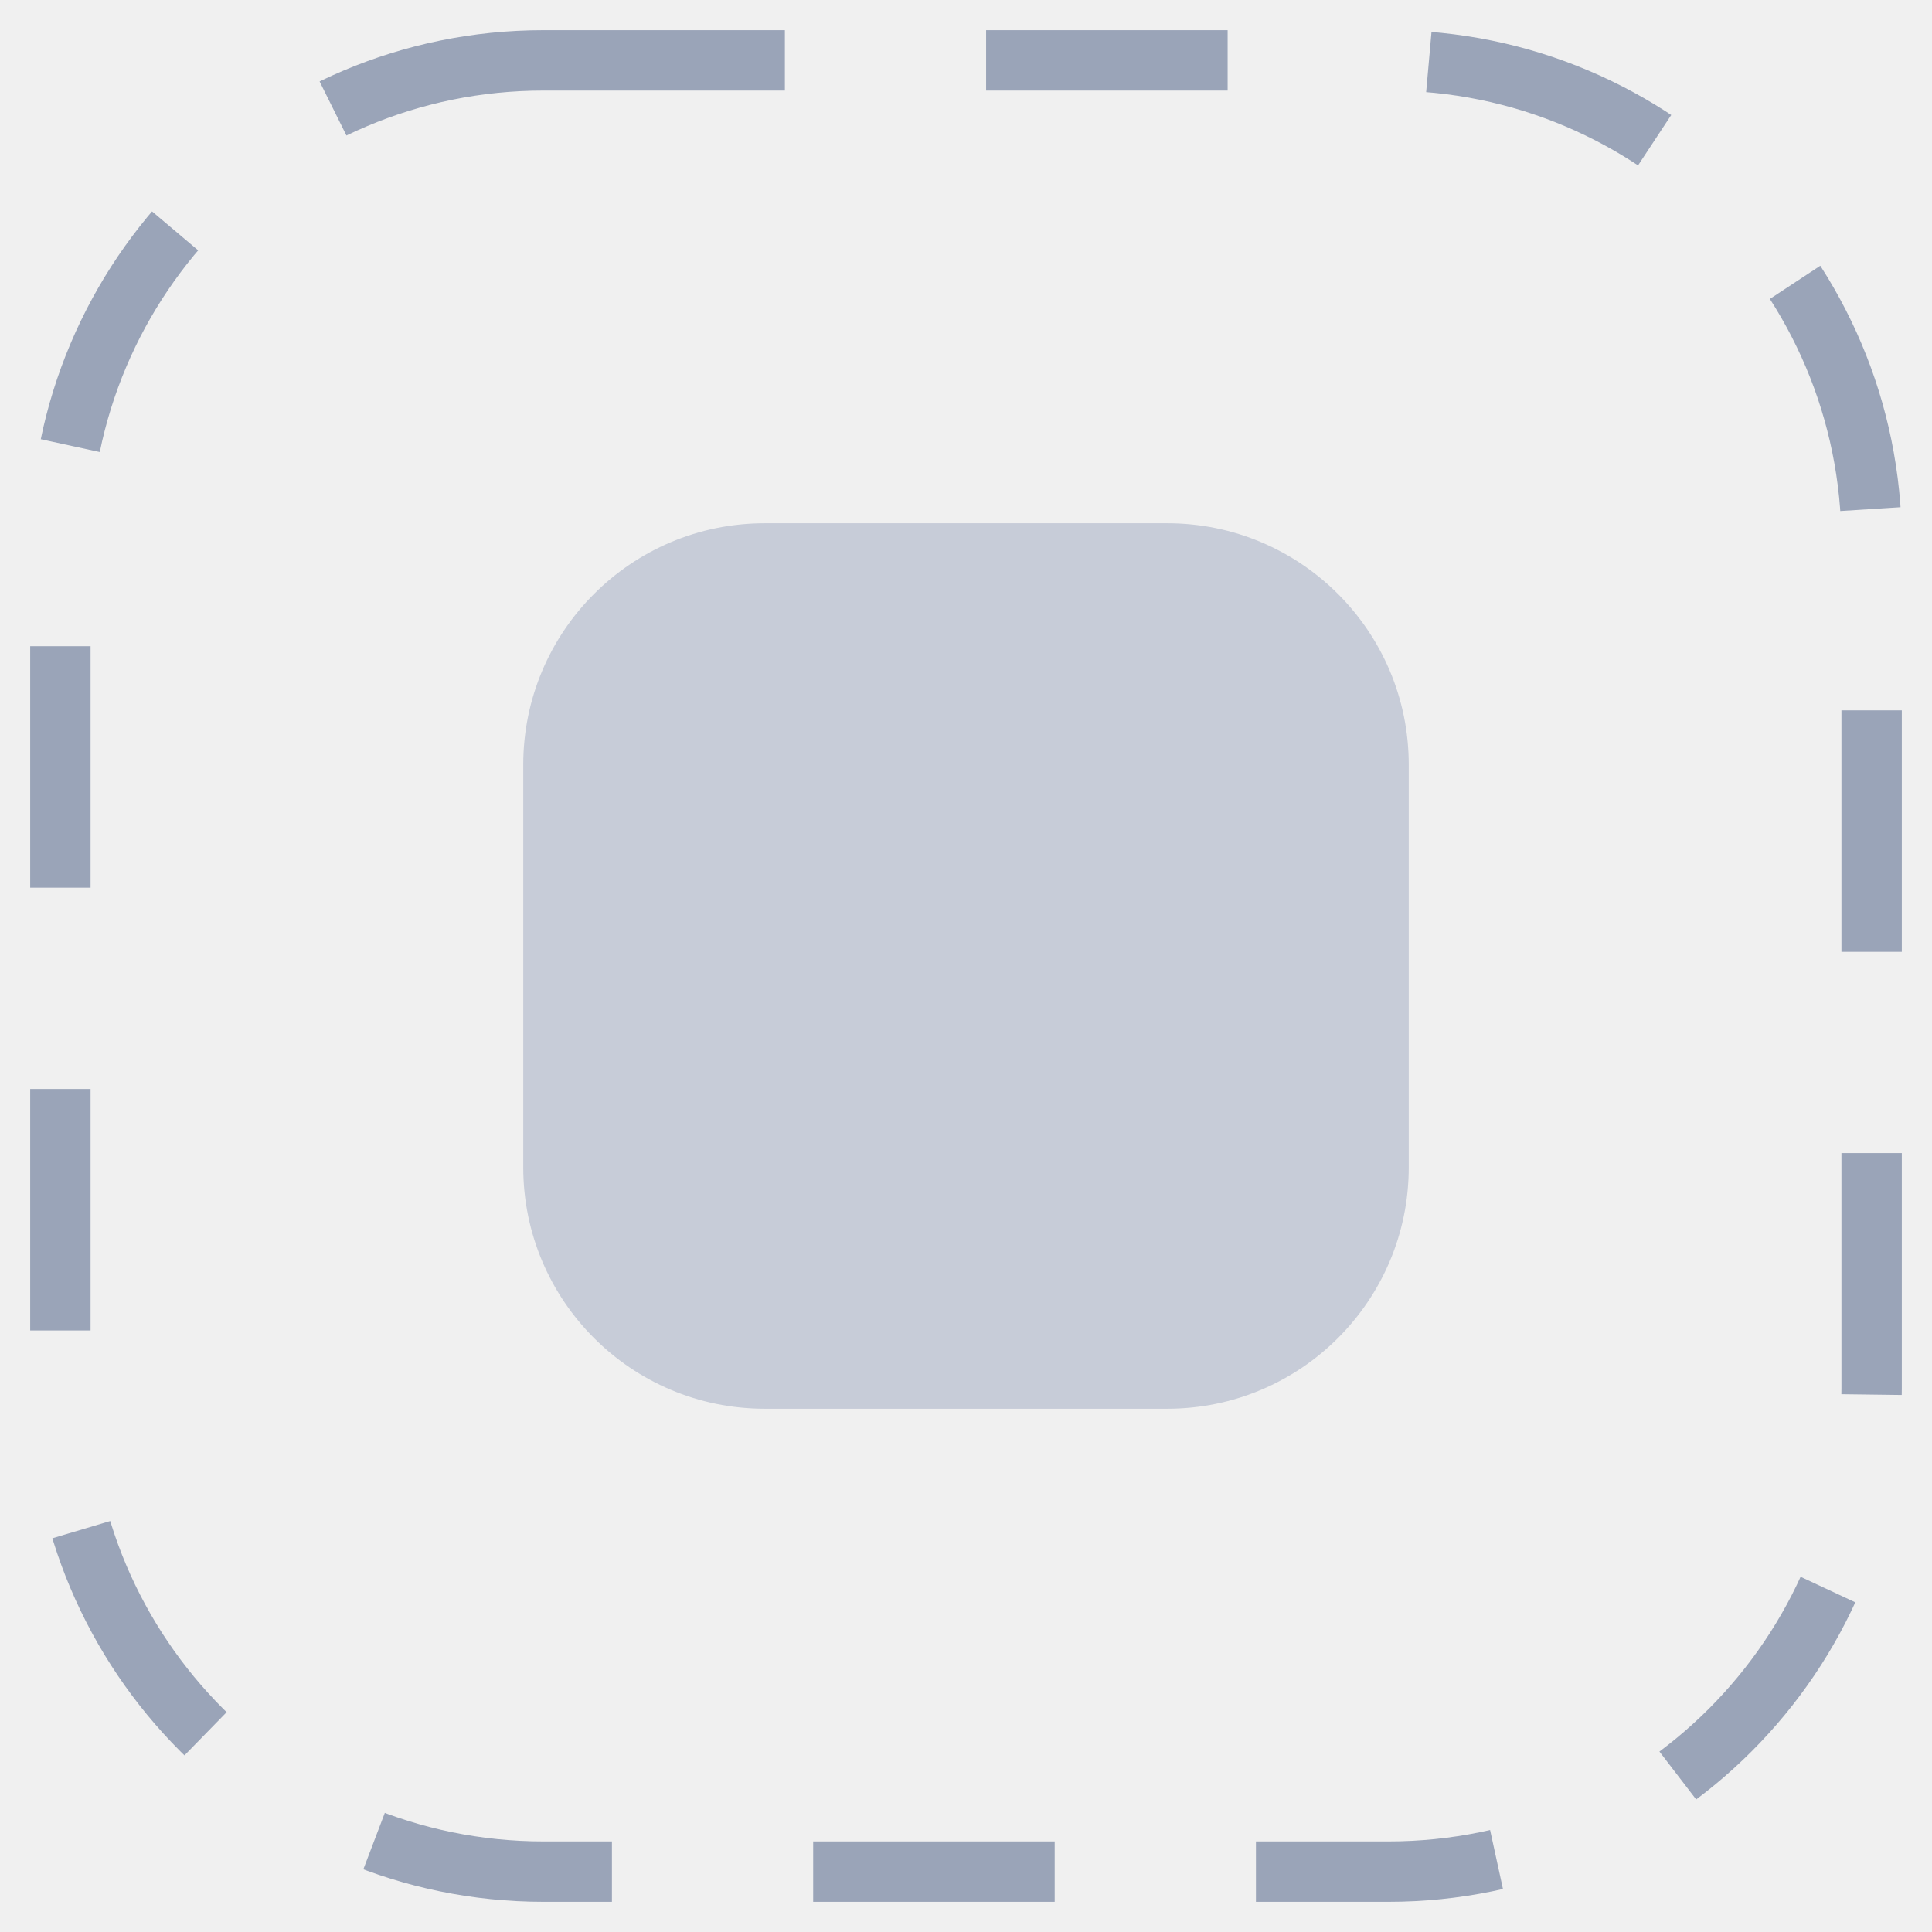
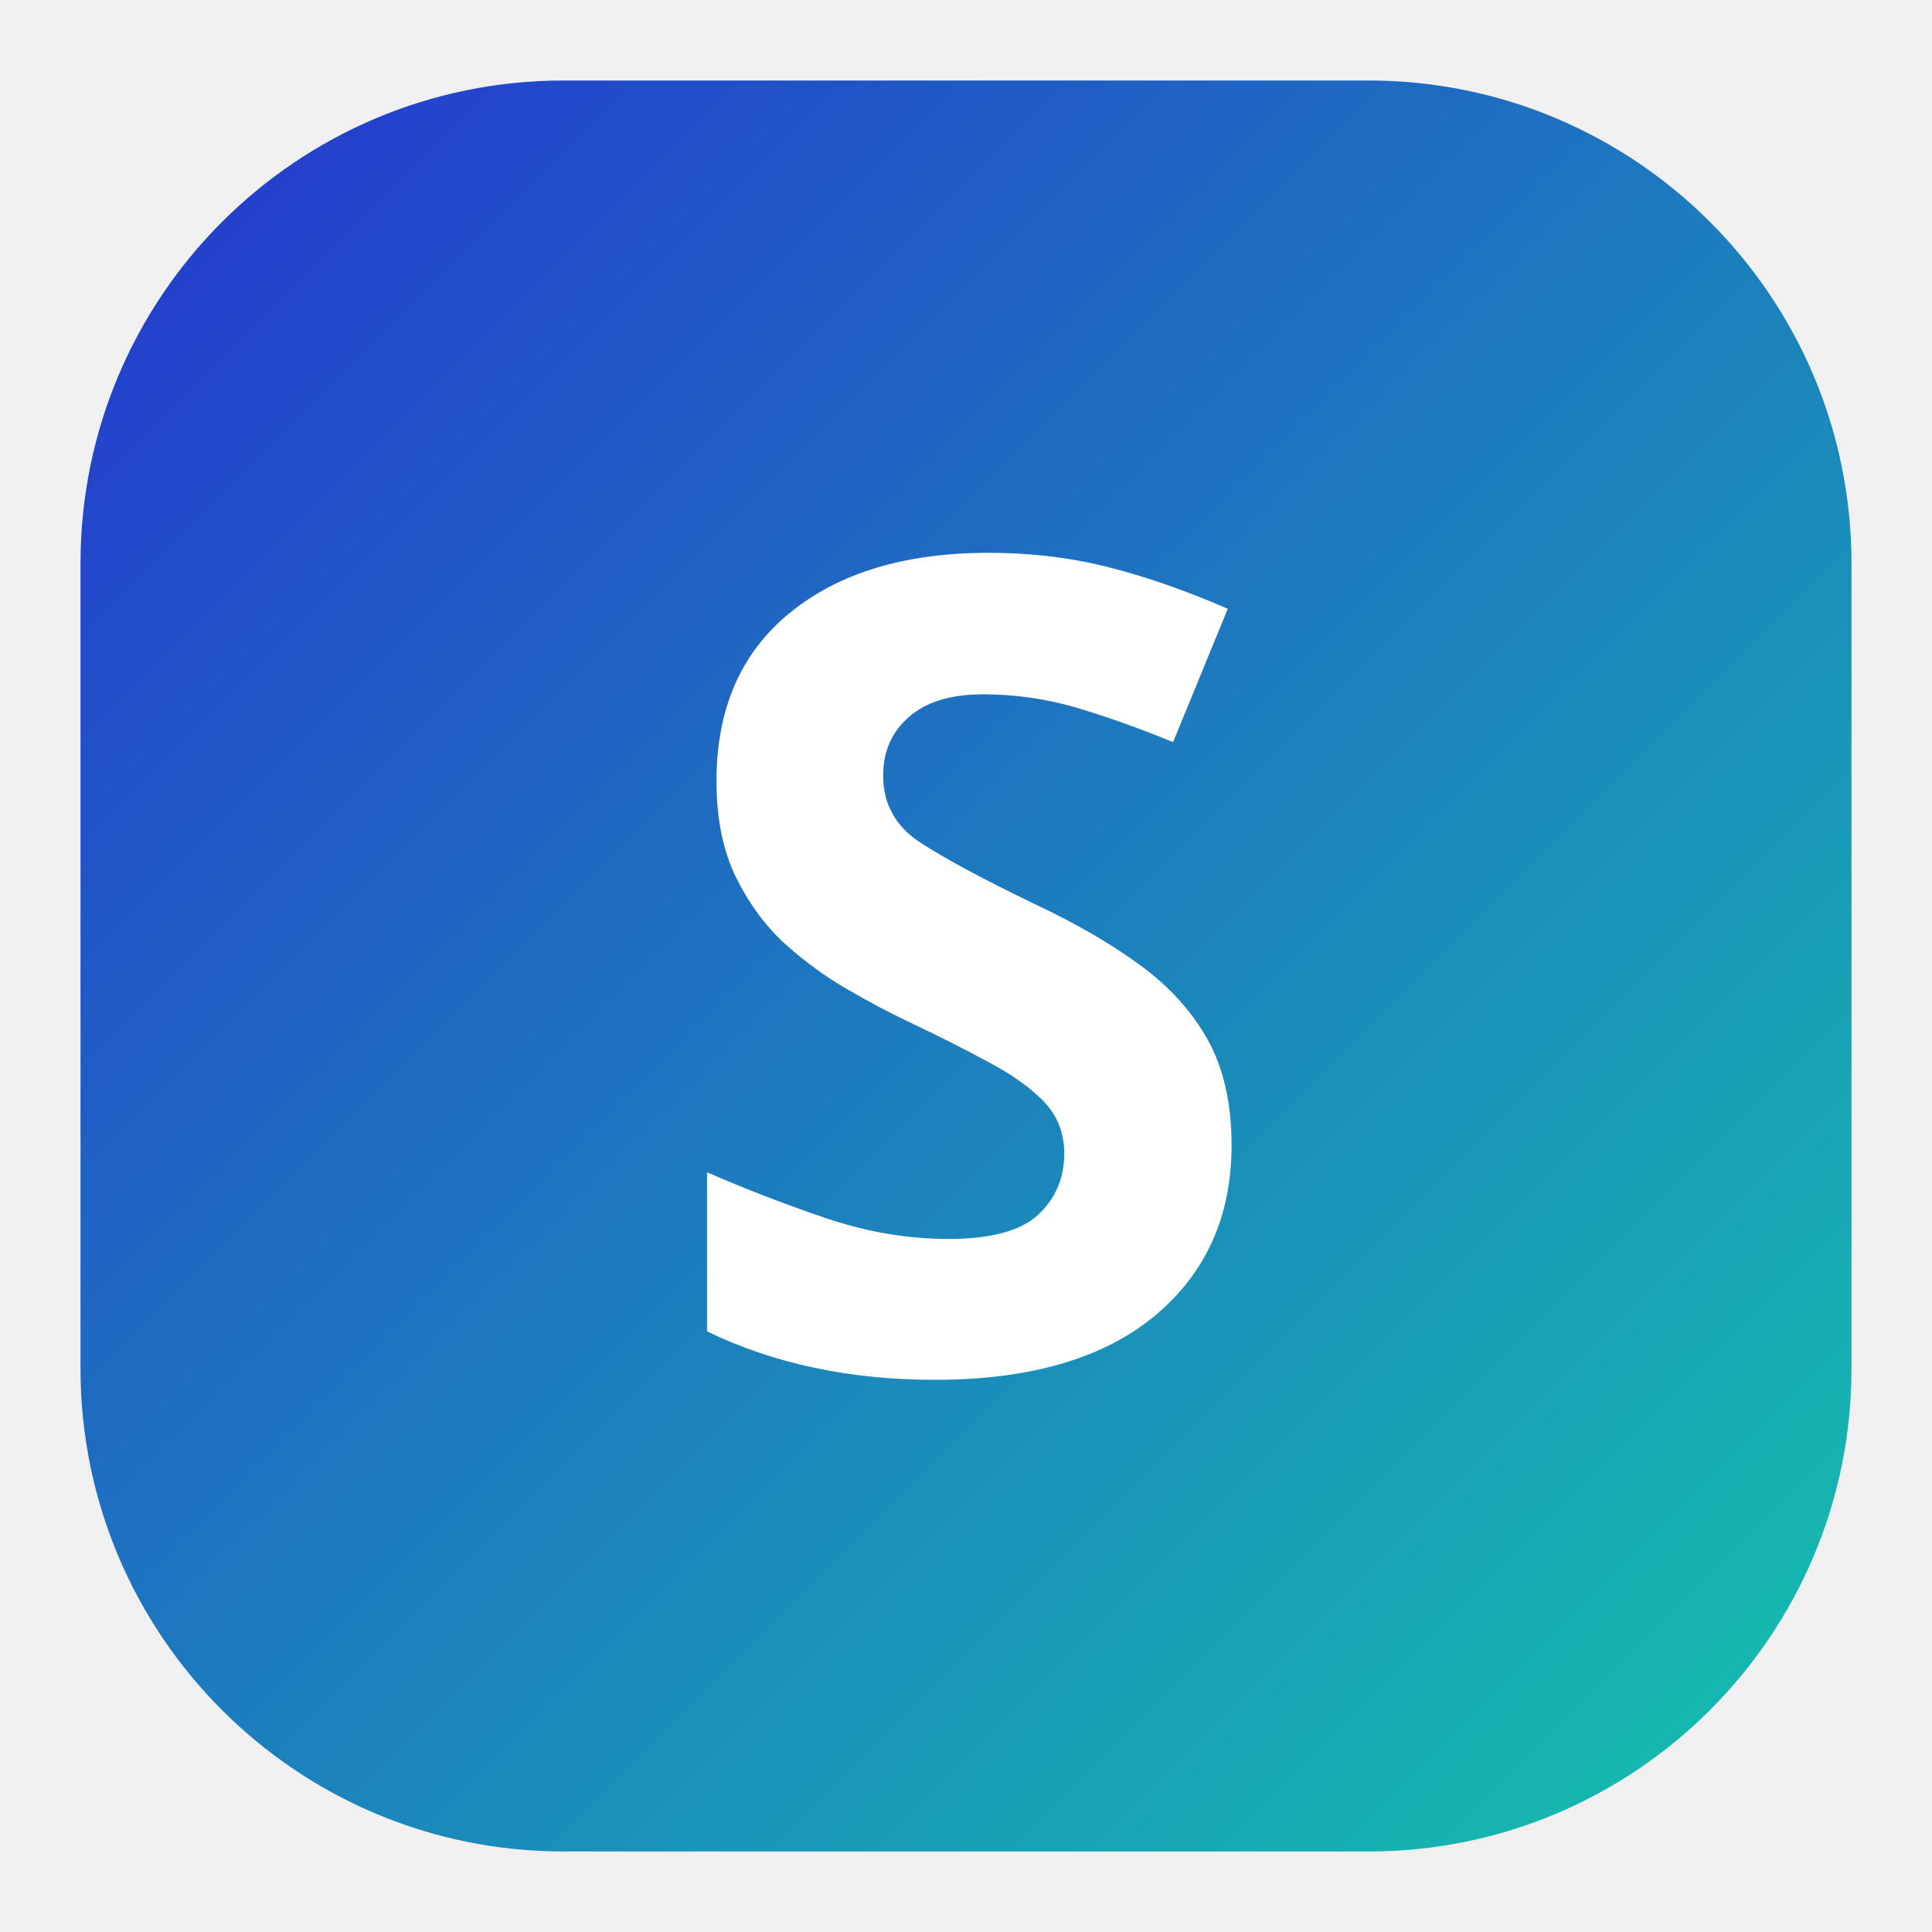
- <svg xmlns="http://www.w3.org/2000/svg" viewBox="0 0 48 48" role="img" aria-label="Logo">
-   <rect x="1.5" y="1.5" width="45" height="45" rx="12" fill="none" stroke="#9aa4b8" stroke-width="1.5" stroke-dasharray="6 5" />
-   <rect x="13" y="13" width="22" height="22" rx="6" fill="#c7ccd8" />
+ <svg xmlns="http://www.w3.org/2000/svg" viewBox="0 0 48 48" role="img" aria-label="Sona">
+   <defs>
+     <linearGradient id="sona-m" x1="0" y1="0" x2="1" y2="1">
+       <stop offset="0" stop-color="#2536cf" />
+       <stop offset="1" stop-color="#14c2ad" />
+     </linearGradient>
+   </defs>
+   <rect x="2" y="2" width="44" height="44" rx="12" fill="url(#sona-m)" />
+   <text x="24" y="34" text-anchor="middle" font-family="Poppins,'Segoe UI',system-ui,sans-serif" font-size="28" font-weight="800" fill="#fff">S</text>
</svg>
